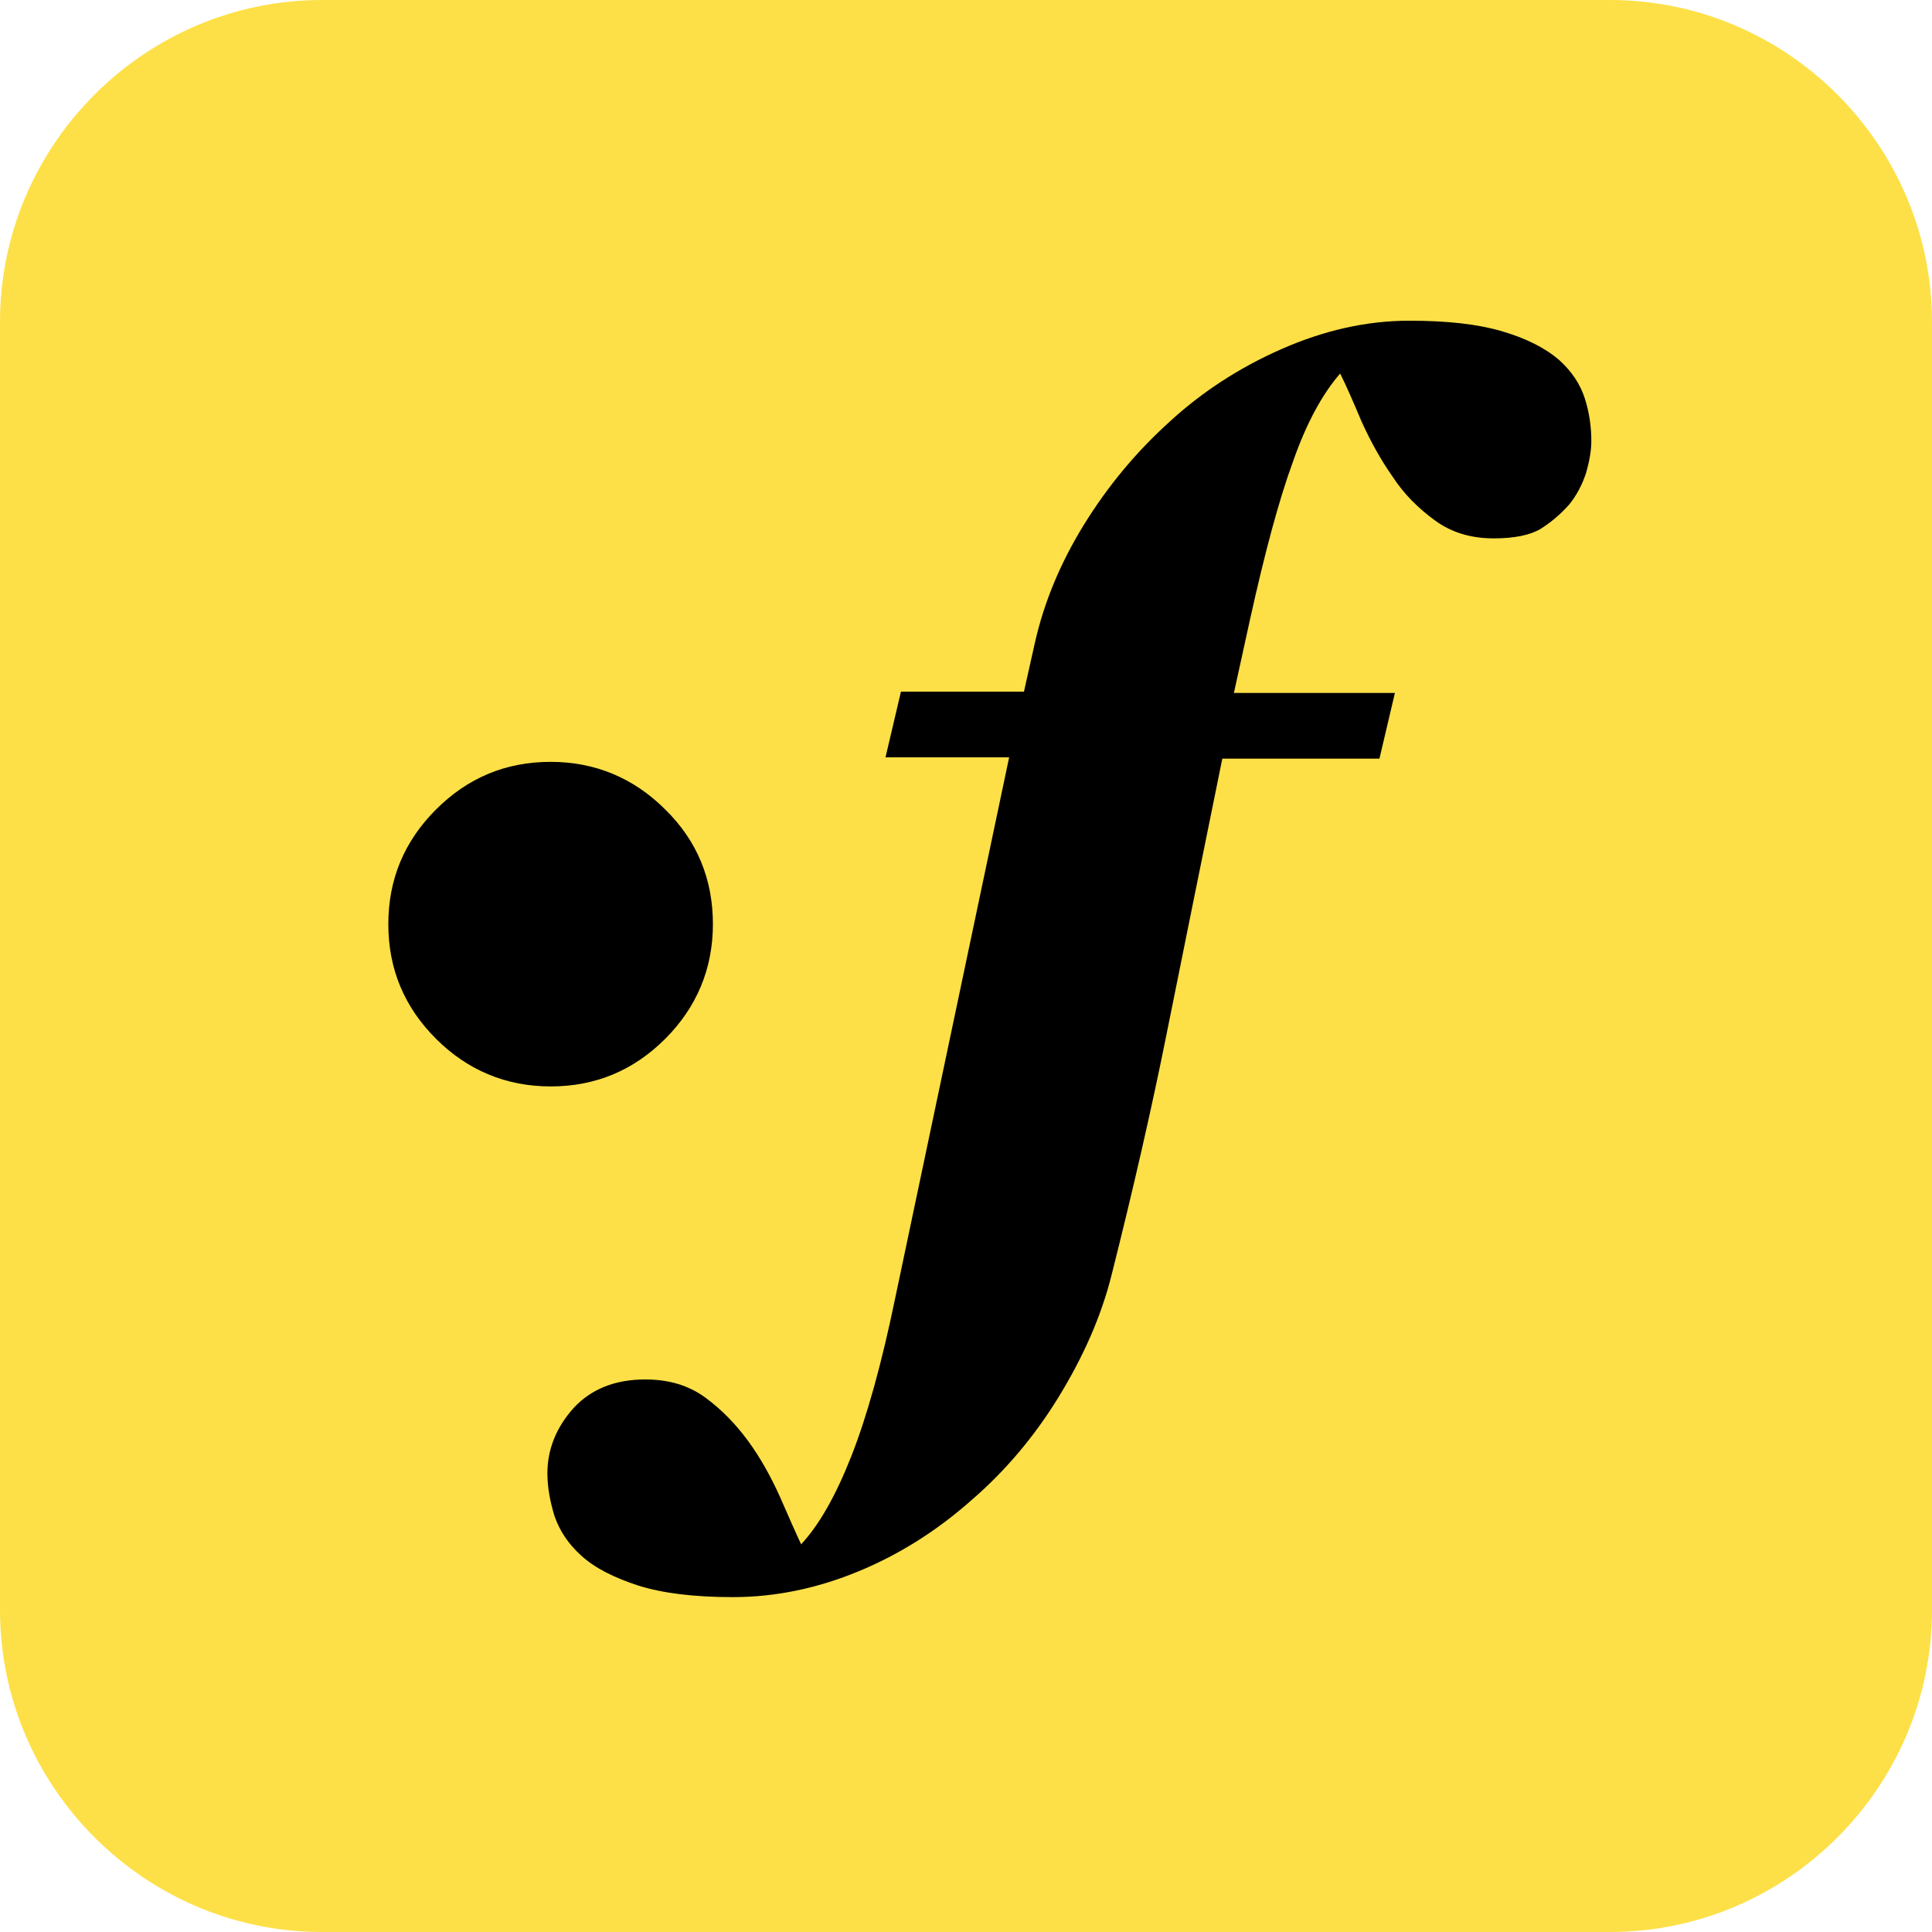
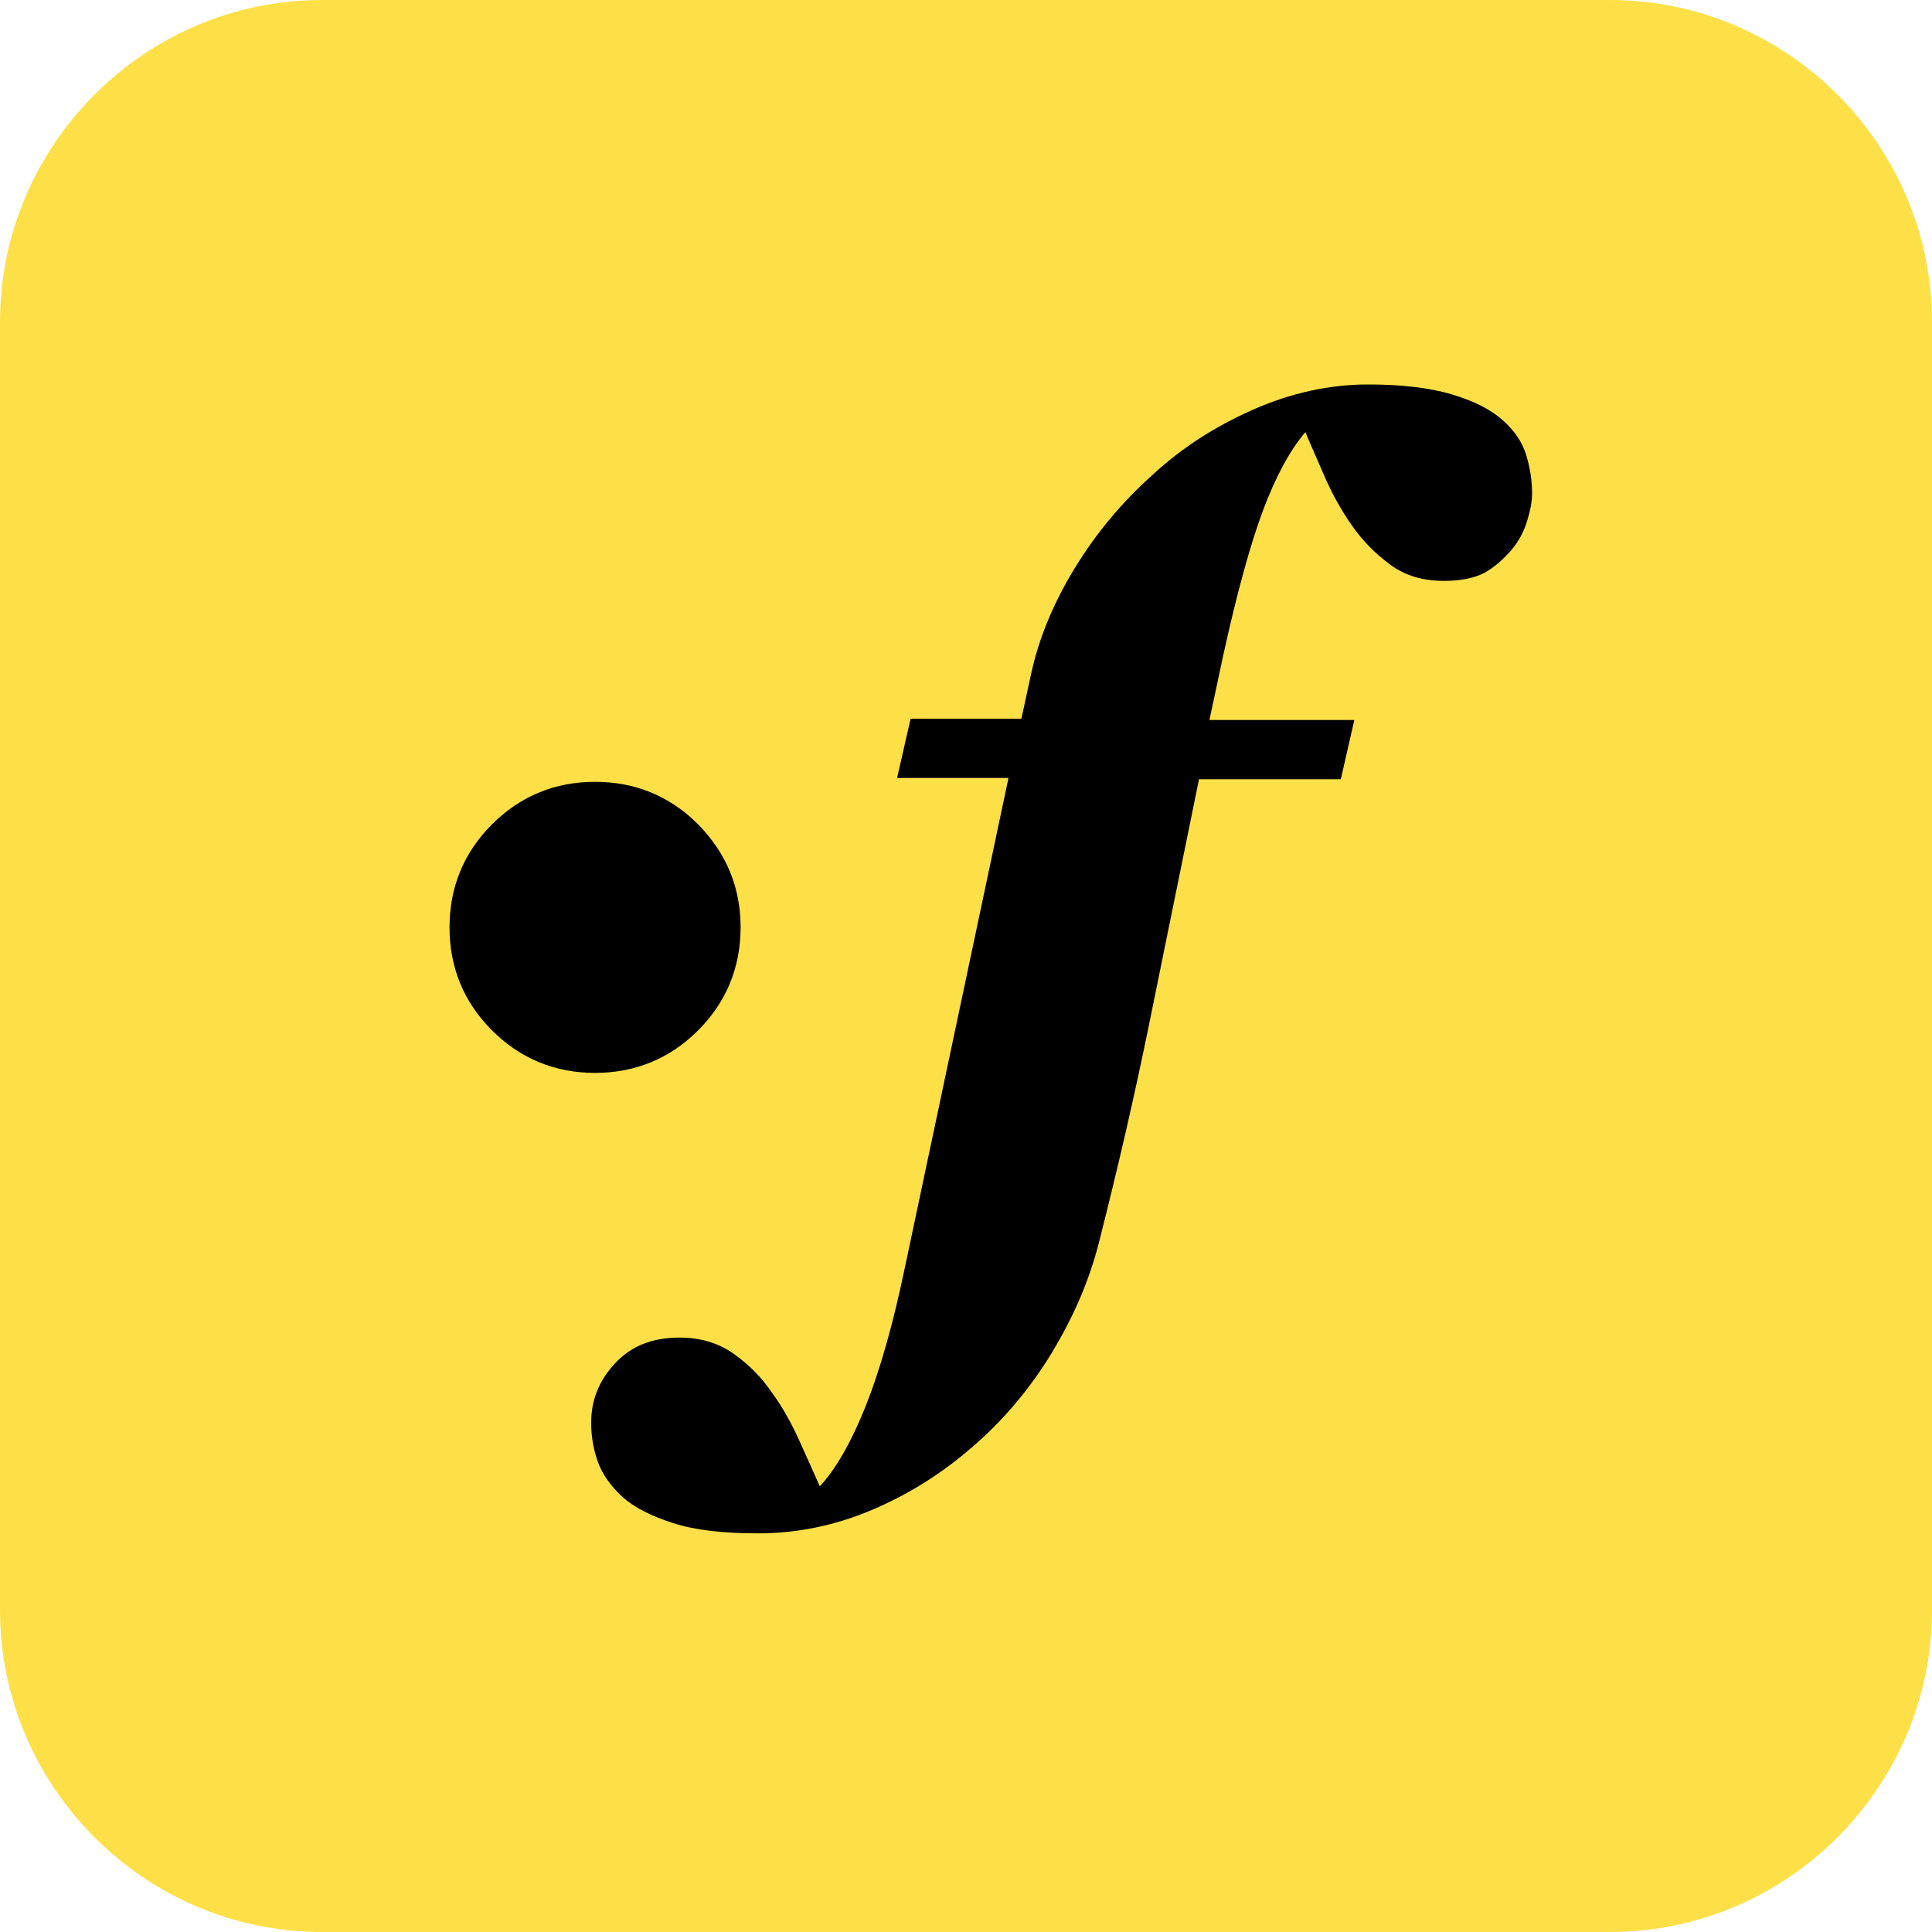
<svg xmlns="http://www.w3.org/2000/svg" enable-background="new 0 0 300 300" viewBox="0 0 300 300">
  <path d="m300 250c0 27.5-22.5 50-50 50h-200c-27.5 0-50-22.5-50-50v-200c0-27.5 22.5-50 50-50h200c27.5 0 50 22.5 50 50z" fill="#fde047" />
-   <path d="m110.7 143.5c0 6.9-2.5 12.9-7.4 17.8s-10.8 7.4-17.8 7.4c-6.9 0-12.9-2.5-17.8-7.4s-7.4-10.8-7.4-17.8 2.5-12.9 7.4-17.8 10.8-7.4 17.8-7.4c6.9 0 12.9 2.5 17.8 7.4 5 4.9 7.4 10.9 7.4 17.8z" />
-   <path d="m189.8 117.8c-3.3 16.3-6.2 30.5-8.6 42.5s-5.3 24.6-8.6 37.7c-1.6 6.4-4.4 12.7-8.2 18.9s-8.3 11.5-13.5 16c-5.4 4.8-11.3 8.5-17.6 11.1s-12.8 4-19.5 4c-6 0-10.9-.6-14.7-1.8-3.7-1.2-6.7-2.7-8.8-4.6s-3.4-3.9-4.2-6.2c-.7-2.3-1.1-4.5-1.1-6.6 0-3.8 1.4-7.2 4.1-10.2 2.7-2.9 6.4-4.4 11.1-4.4 3.6 0 6.7.9 9.3 2.8s4.8 4.2 6.7 6.8 3.5 5.5 4.9 8.6c1.4 3.2 2.5 5.7 3.3 7.4 2.8-3 5.4-7.6 7.8-13.7s4.7-14.3 6.8-24.5l17.7-84h-19.2l2.4-10.2h19.1l1.7-7.6c1.4-6.2 3.9-12.3 7.6-18.3s8.1-11.3 13.3-16c5-4.6 10.8-8.4 17.4-11.3s13.2-4.4 19.8-4.4c5.8 0 10.5.5 14.3 1.6s6.8 2.6 9 4.5c2 1.8 3.3 3.8 4 6s1 4.4 1 6.6c0 1.5-.3 3.1-.8 4.9-.6 1.8-1.4 3.4-2.6 4.9-1.5 1.7-3 2.9-4.6 3.9-1.6.9-4 1.4-7.1 1.4-3.6 0-6.6-.9-9.2-2.8s-4.8-4.1-6.5-6.7c-1.9-2.7-3.5-5.6-4.9-8.7-1.3-3.1-2.4-5.6-3.3-7.4-2.7 3.1-5.2 7.6-7.3 13.6-2.2 6-4.4 14.2-6.7 24.6l-2.5 11.4h25l-2.4 10.2h-24.4z" />
+   <path d="m115 144c0 6.2-2.2 11.6-6.6 16s-9.8 6.6-16 6.6-11.6-2.2-16-6.6-6.6-9.8-6.6-16 2.2-11.6 6.6-16 9.8-6.6 16-6.6 11.6 2.2 16 6.6c4.4 4.5 6.6 9.8 6.6 16z" />
+   <path d="m186.2 120.9c-3 14.7-5.6 27.5-7.8 38.3s-4.8 22.1-7.8 33.9c-1.5 5.8-3.9 11.4-7.3 17s-7.5 10.4-12.1 14.4c-4.9 4.3-10.2 7.6-15.9 10s-11.6 3.6-17.6 3.6c-5.4 0-9.8-.5-13.2-1.6s-6-2.4-7.9-4.1c-1.8-1.7-3.1-3.5-3.8-5.5s-1-4-1-6c0-3.5 1.2-6.5 3.7-9.2s5.8-4 10-4c3.2 0 6 .8 8.4 2.5s4.4 3.7 6 6.1c1.7 2.3 3.1 4.9 4.4 7.8s2.3 5.1 3 6.7c2.5-2.7 4.9-6.9 7.1-12.4s4.3-12.8 6.2-22l16-75.6h-17.3l2.1-9.2h17.2l1.5-6.9c1.2-5.6 3.5-11.1 6.8-16.5s7.3-10.2 12-14.4c4.5-4.2 9.8-7.6 15.7-10.2s11.9-3.9 17.8-3.9c5.2 0 9.5.5 12.9 1.5s6.1 2.3 8.1 4.1c1.8 1.6 3 3.4 3.6 5.4s.9 4 .9 5.9c0 1.3-.3 2.8-.8 4.4s-1.3 3.1-2.4 4.4c-1.3 1.5-2.7 2.7-4.1 3.5-1.5.8-3.6 1.3-6.4 1.3-3.2 0-6-.8-8.3-2.5s-4.3-3.7-5.9-6c-1.7-2.4-3.2-5.1-4.4-7.9s-2.2-5-2.9-6.7c-2.4 2.8-4.6 6.9-6.6 12.2-2 5.4-4 12.7-6.1 22.2l-2.2 10.3h22.5l-2.1 9.2h-22z" />
</svg>
